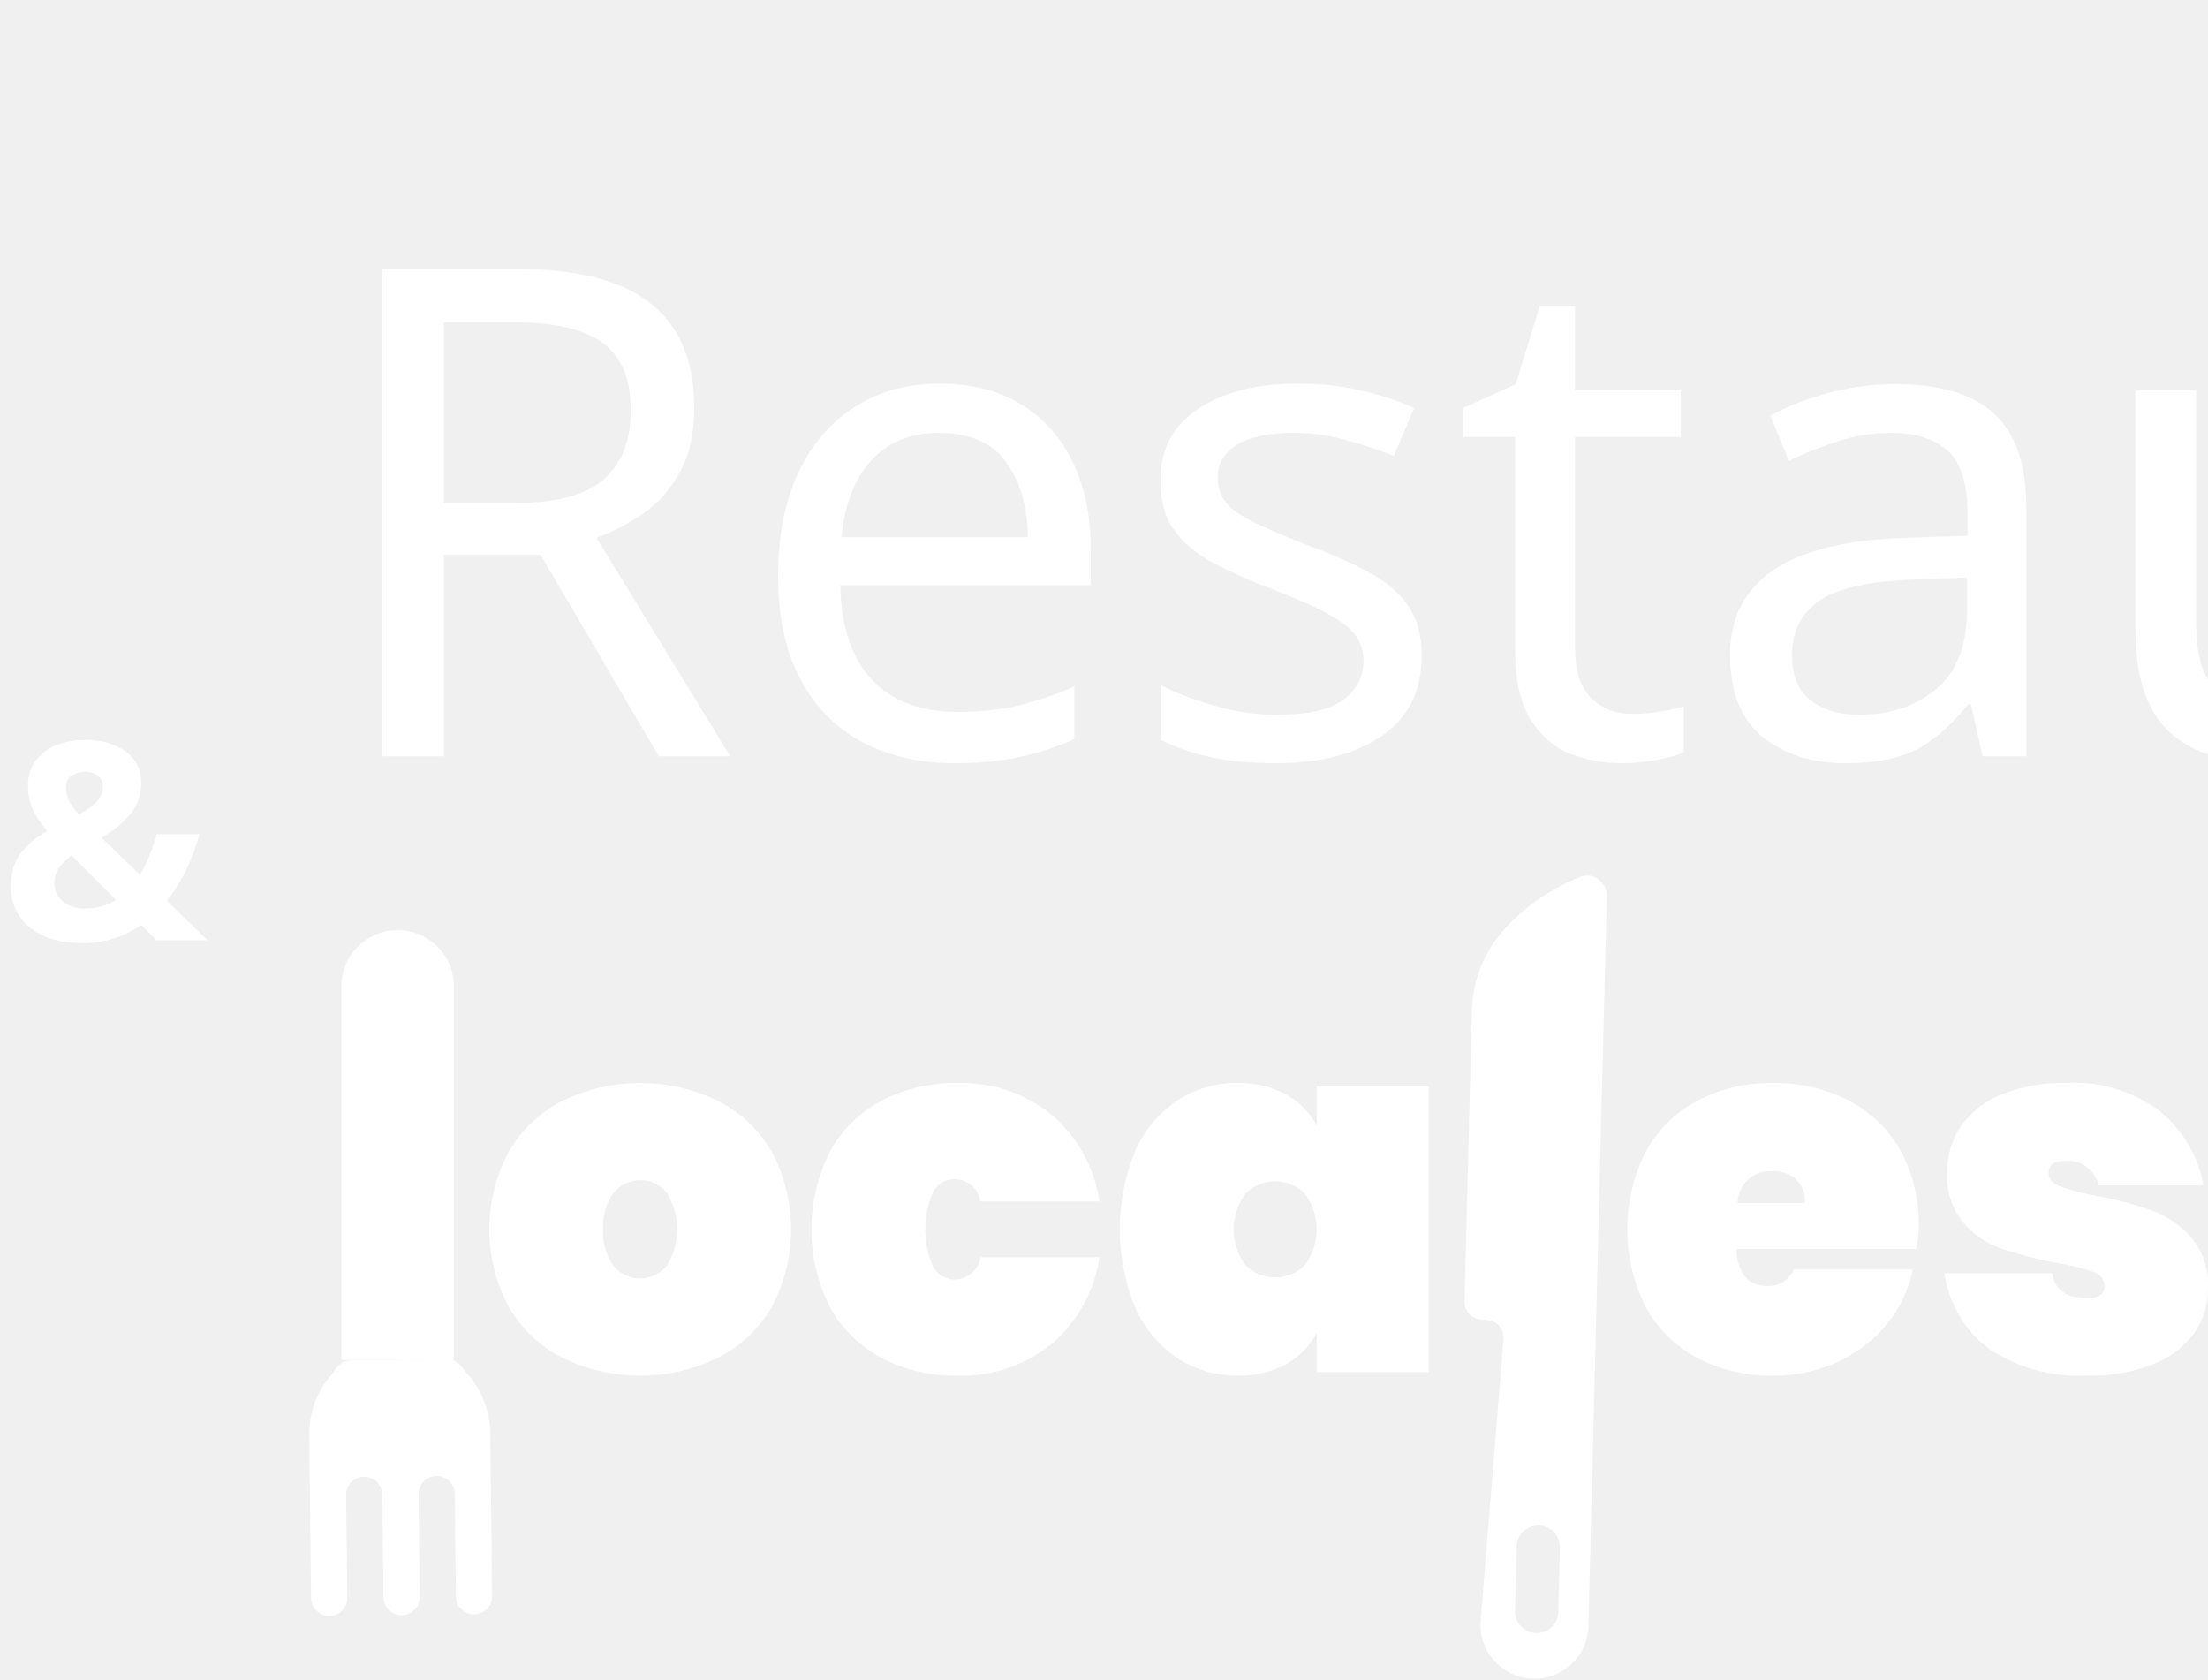
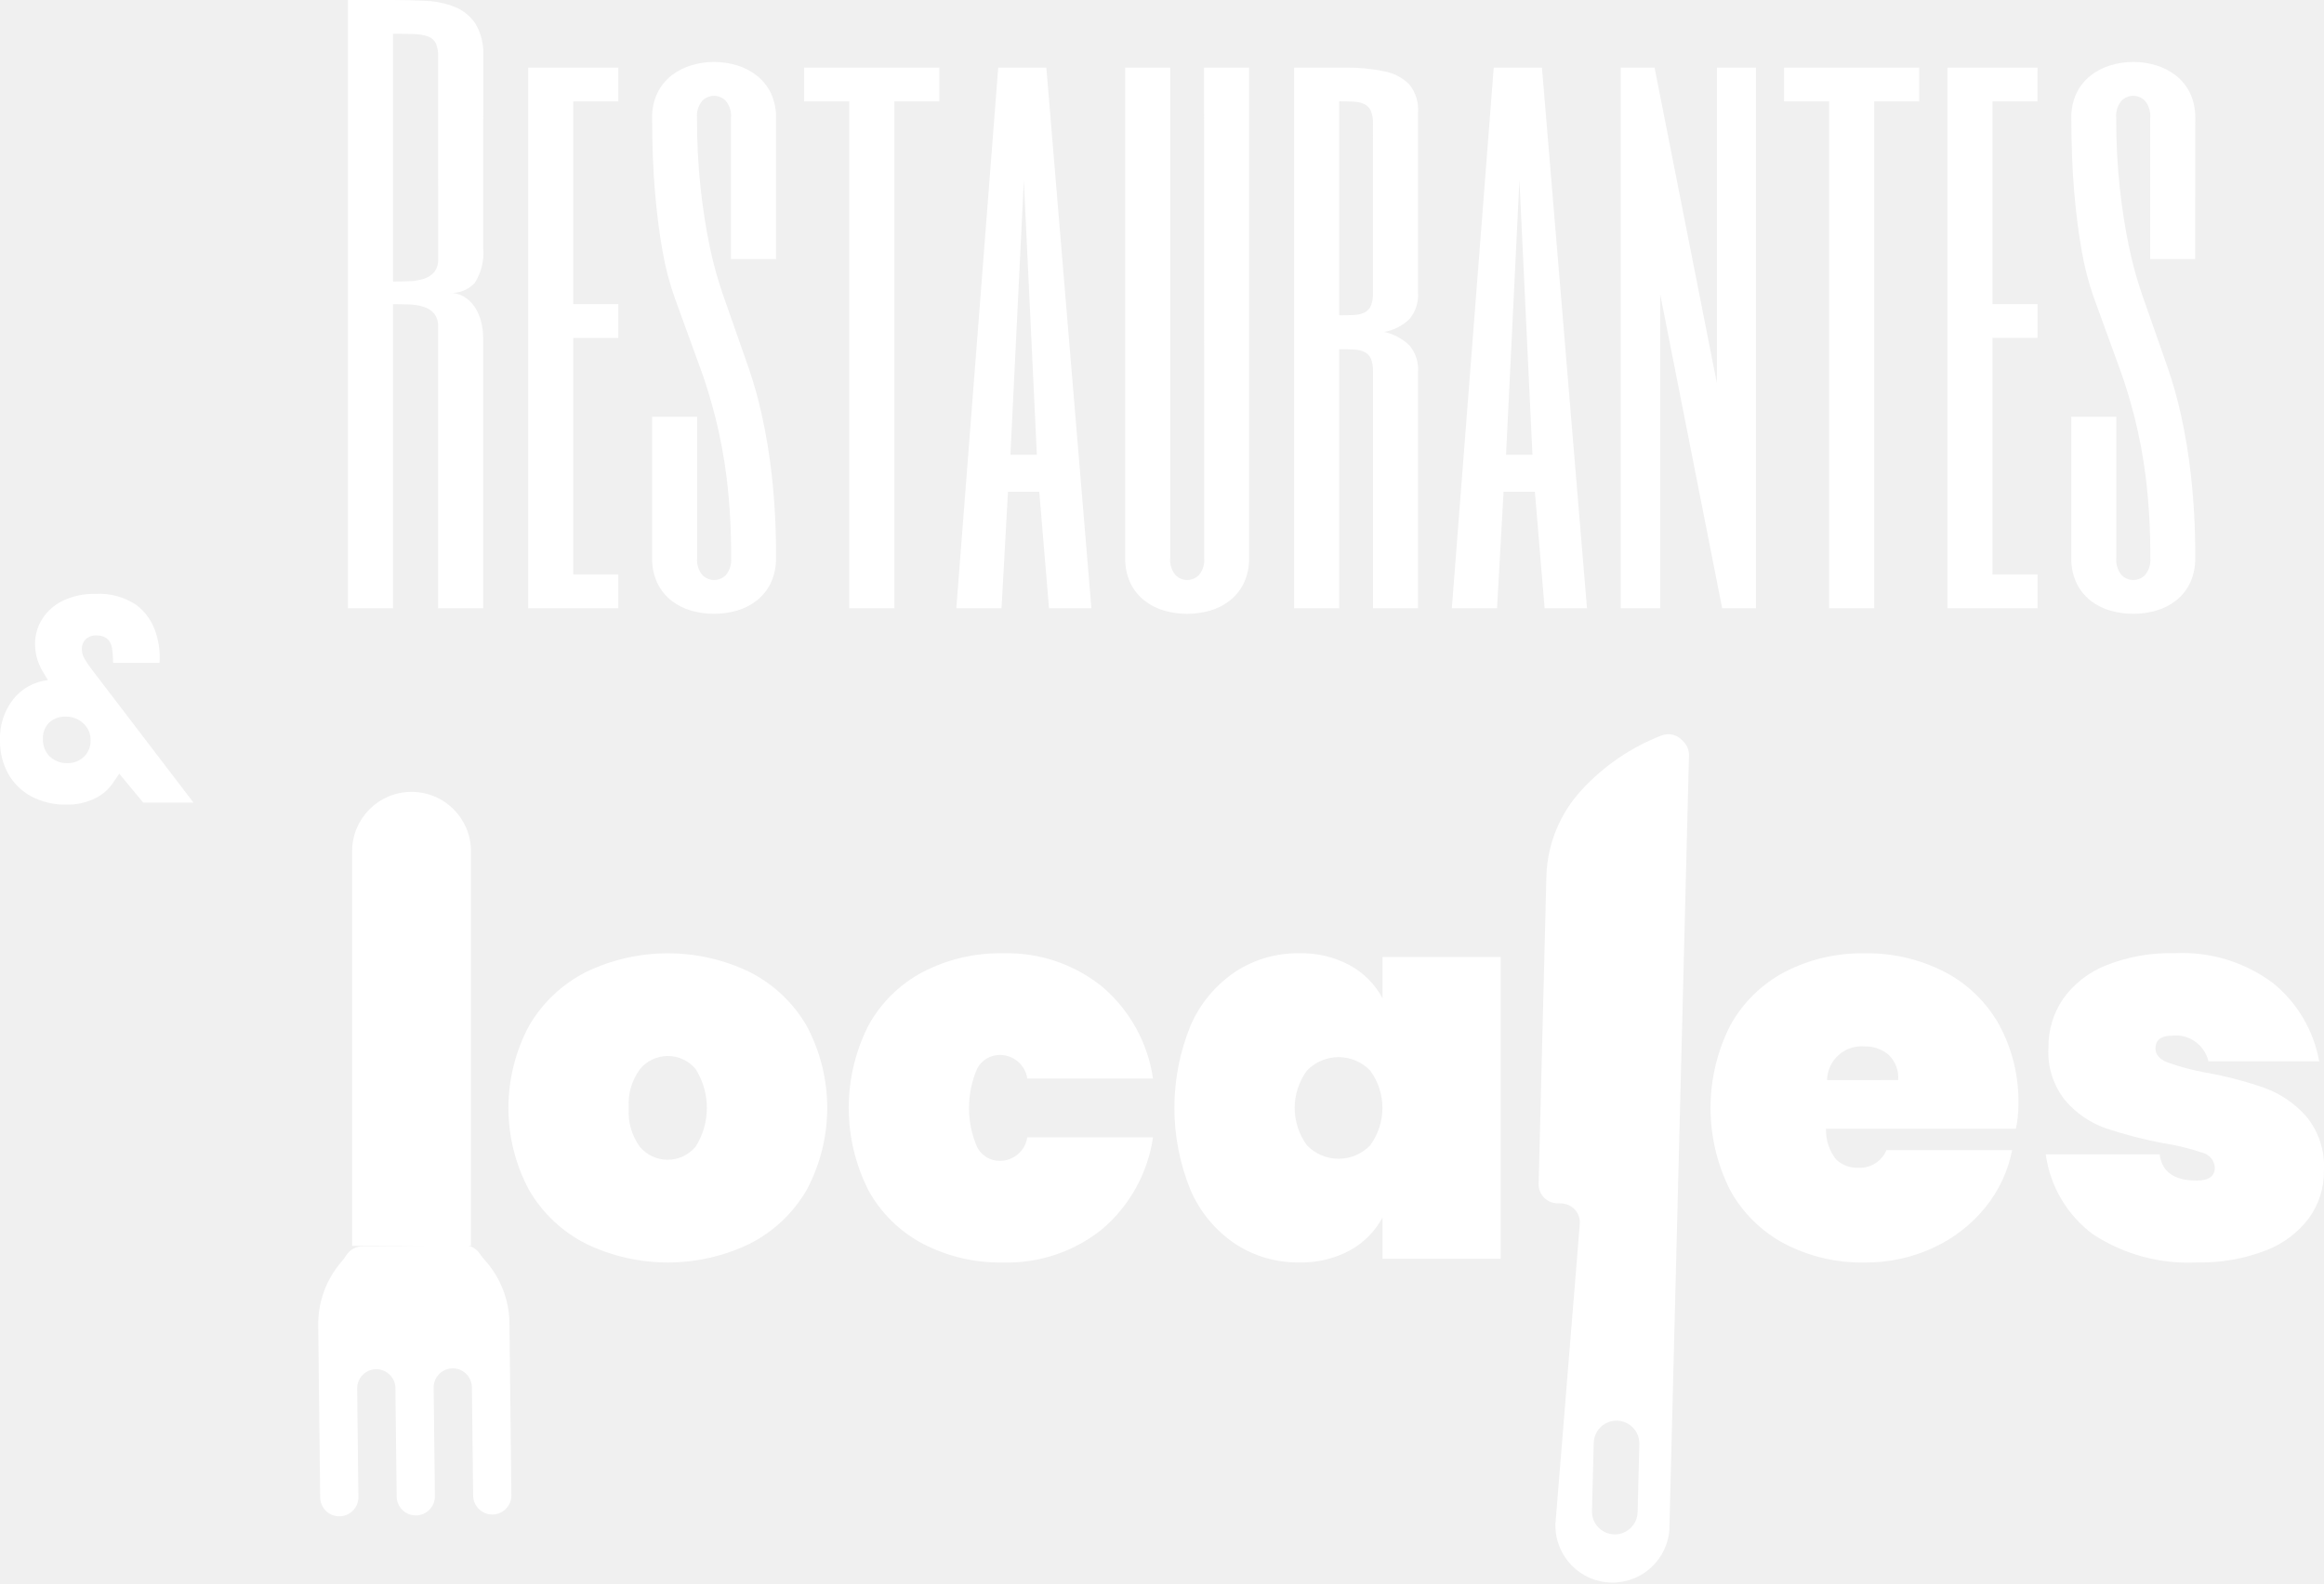
- <svg xmlns="http://www.w3.org/2000/svg" width="119.718" height="91.048" viewBox="0 0 119.718 91.048">
-   <g id="local_text" transform="translate(-1065.247 -1532.722)">
-     <text id="Restaurantes" transform="translate(1082.387 1573.722)" fill="#fff" font-size="37" font-family="SixCaps, Six Caps">
-       <tspan x="0" y="0">Restaurantes</tspan>
-     </text>
-     <g id="Group_1289" data-name="Group 1289" transform="translate(1065.247 1567.697)">
-       <g id="Group_1288" data-name="Group 1288" transform="translate(18.513 15.448)">
-         <path id="Path_1508" data-name="Path 1508" d="M1123.358,1677.443V1697.7h-6.1v-20.254a3.048,3.048,0,0,1,3.048-3.048h0A3.048,3.048,0,0,1,1123.358,1677.443Z" transform="translate(-1117.263 -1674.395)" fill="#fff" />
-         <path id="Path_1509" data-name="Path 1509" d="M1152.172,1698.646a7.083,7.083,0,0,1,2.924,2.76,8.93,8.93,0,0,1,0,8.429,7.08,7.08,0,0,1-2.924,2.759,9.661,9.661,0,0,1-8.4,0,7.075,7.075,0,0,1-2.924-2.759,8.93,8.93,0,0,1,0-8.429,7.079,7.079,0,0,1,2.924-2.76,9.661,9.661,0,0,1,8.4,0Zm-5.629,4.983a2.986,2.986,0,0,0-.577,1.99,3.036,3.036,0,0,0,.563,1.99,1.866,1.866,0,0,0,2.87,0,3.727,3.727,0,0,0,0-3.981,1.852,1.852,0,0,0-2.856,0Z" transform="translate(-1131.772 -1689.396)" fill="#fff" />
-         <path id="Path_1510" data-name="Path 1510" d="M1201.853,1699.387a7.637,7.637,0,0,1,2.622,4.723h-6.452a1.421,1.421,0,0,0-1.4-1.208,1.312,1.312,0,0,0-1.167.687,5.062,5.062,0,0,0,0,4.063,1.311,1.311,0,0,0,1.167.687,1.42,1.42,0,0,0,1.4-1.208h6.452a7.637,7.637,0,0,1-2.622,4.723,7.761,7.761,0,0,1-5.093,1.7,8.568,8.568,0,0,1-4.1-.961,6.831,6.831,0,0,1-2.8-2.759,9.364,9.364,0,0,1,0-8.429,6.835,6.835,0,0,1,2.8-2.76,8.574,8.574,0,0,1,4.1-.961A7.762,7.762,0,0,1,1201.853,1699.387Z" transform="translate(-1163.373 -1689.396)" fill="#fff" />
-         <path id="Path_1511" data-name="Path 1511" d="M1244.839,1698.3a4.2,4.2,0,0,1,1.675,1.689v-2.114h6.067v15.485h-6.067v-2.114a4.2,4.2,0,0,1-1.675,1.689,5.243,5.243,0,0,1-2.609.617,5.859,5.859,0,0,1-3.268-.947,6.393,6.393,0,0,1-2.292-2.745,11.162,11.162,0,0,1,0-8.484,6.388,6.388,0,0,1,2.292-2.746,5.858,5.858,0,0,1,3.268-.948A5.241,5.241,0,0,1,1244.839,1698.3Zm-2.2,5.4a3.241,3.241,0,0,0,0,3.844,2.253,2.253,0,0,0,3.24,0,3.239,3.239,0,0,0,0-3.844,2.256,2.256,0,0,0-3.24,0Z" transform="translate(-1193.633 -1689.396)" fill="#fff" />
-         <path id="Path_1512" data-name="Path 1512" d="M1328.809,1706.691h-9.747a2.44,2.44,0,0,0,.522,1.579,1.584,1.584,0,0,0,1.153.425,1.482,1.482,0,0,0,1.428-.906h6.452a6.709,6.709,0,0,1-1.387,2.952,7.452,7.452,0,0,1-2.663,2.059,8.187,8.187,0,0,1-3.528.755,8.568,8.568,0,0,1-4.1-.961,6.829,6.829,0,0,1-2.8-2.759,9.363,9.363,0,0,1,0-8.429,6.833,6.833,0,0,1,2.8-2.76,8.574,8.574,0,0,1,4.1-.961,8.672,8.672,0,0,1,4.1.948,6.817,6.817,0,0,1,2.8,2.7,8.234,8.234,0,0,1,1,4.146A5.684,5.684,0,0,1,1328.809,1706.691Zm-6.041-2.5a1.631,1.631,0,0,0-.494-1.3,1.83,1.83,0,0,0-1.236-.426,1.772,1.772,0,0,0-1.922,1.73Z" transform="translate(-1243.419 -1689.396)" fill="#fff" />
-         <path id="Path_1513" data-name="Path 1513" d="M1373.156,1699.209a6.669,6.669,0,0,1,2.375,4.022h-5.684a1.716,1.716,0,0,0-1.867-1.318q-.851,0-.851.659,0,.467.618.714a12.374,12.374,0,0,0,1.963.522,19.489,19.489,0,0,1,3.006.782,5.251,5.251,0,0,1,2.155,1.469,4.017,4.017,0,0,1,.906,2.773,4.089,4.089,0,0,1-.769,2.444,5.008,5.008,0,0,1-2.252,1.675,9.206,9.206,0,0,1-3.487.6,8.921,8.921,0,0,1-5.327-1.428,6.136,6.136,0,0,1-2.444-4.118h5.848q.165,1.345,1.894,1.345.933,0,.934-.659a.825.825,0,0,0-.631-.769,11.736,11.736,0,0,0-2.032-.494,22.06,22.06,0,0,1-2.952-.769,4.883,4.883,0,0,1-2.045-1.4,3.946,3.946,0,0,1-.879-2.719,4.361,4.361,0,0,1,.741-2.5,4.928,4.928,0,0,1,2.2-1.73,8.886,8.886,0,0,1,3.542-.631A7.769,7.769,0,0,1,1373.156,1699.209Z" transform="translate(-1274.574 -1689.396)" fill="#fff" />
+ <svg xmlns="http://www.w3.org/2000/svg" width="119.283" height="81.267" viewBox="0 0 119.283 81.267">
+   <g transform="translate(-1065.682 -1542.503)">
+     <path d="M8.094-18.5a2.831,2.831,0,0,1-.434,1.807,1.619,1.619,0,0,1-1.3.506,1.426,1.426,0,0,1,.759.2,1.73,1.73,0,0,1,.542.524,2.429,2.429,0,0,1,.325.741,3.35,3.35,0,0,1,.108.849V0H5.781V-14.453a1.006,1.006,0,0,0-.2-.668,1.141,1.141,0,0,0-.524-.343,2.715,2.715,0,0,0-.741-.126q-.416-.018-.849-.018V0H1.156V-31.219H3.469q.867,0,1.7.045a4.462,4.462,0,0,1,1.481.316A2.316,2.316,0,0,1,7.7-30a2.967,2.967,0,0,1,.4,1.671ZM5.781-28.328A1.529,1.529,0,0,0,5.664-29a.708.708,0,0,0-.388-.343,2.2,2.2,0,0,0-.714-.126q-.443-.018-1.093-.018v12.719q.434,0,.849-.018a2.715,2.715,0,0,0,.741-.126,1.141,1.141,0,0,0,.524-.343,1.006,1.006,0,0,0,.2-.668Zm9.25,2.313H12.719v10.406h2.313v1.734H12.719V-1.734h2.313V0H10.406V-27.75h4.625Zm8.094,8.094H20.813v-7.227a1.208,1.208,0,0,0-.271-.9.856.856,0,0,0-.6-.253.856.856,0,0,0-.6.253,1.209,1.209,0,0,0-.271.9,32.552,32.552,0,0,0,.18,3.56q.18,1.626.467,3A19.828,19.828,0,0,0,20.4-16.1l.726,2.07.606,1.729a22.2,22.2,0,0,1,.655,2.334,29.493,29.493,0,0,1,.523,3.16A36.733,36.733,0,0,1,23.125-2.6a2.936,2.936,0,0,1-.271,1.309,2.554,2.554,0,0,1-.723.9,2.967,2.967,0,0,1-1.021.515,4.224,4.224,0,0,1-1.165.162A4.221,4.221,0,0,1,18.78.126a2.968,2.968,0,0,1-1.021-.515,2.555,2.555,0,0,1-.723-.9,2.939,2.939,0,0,1-.271-1.31V-9.828h2.313V-2.6a1.208,1.208,0,0,0,.271.9.856.856,0,0,0,.6.253.856.856,0,0,0,.6-.253,1.208,1.208,0,0,0,.271-.9,32.317,32.317,0,0,0-.228-4.091A25.952,25.952,0,0,0,20.012-9.8q-.346-1.346-.719-2.372l-.682-1.876-.685-1.884a14.691,14.691,0,0,1-.626-2.407q-.244-1.355-.388-3.044t-.145-3.767a2.881,2.881,0,0,1,.271-1.3,2.577,2.577,0,0,1,.723-.894,3.1,3.1,0,0,1,1.021-.524,4.014,4.014,0,0,1,1.165-.172,4.014,4.014,0,0,1,1.165.172,3.1,3.1,0,0,1,1.021.524,2.577,2.577,0,0,1,.723.894,2.881,2.881,0,0,1,.271,1.3Zm8.383-9.828v1.734H29.2V0H26.883V-26.016H24.57V-27.75ZM39.313,0H37.137l-.5-5.98H35.031L34.7,0h-2.32l2.15-27.75H37Zm-2.8-7.877-.668-14.092L35.157-7.877ZM45.094-27.75h2.313V-2.6a2.939,2.939,0,0,1-.271,1.31,2.555,2.555,0,0,1-.723.9,2.968,2.968,0,0,1-1.021.515,4.221,4.221,0,0,1-1.165.163A4.221,4.221,0,0,1,43.061.126a2.968,2.968,0,0,1-1.021-.515,2.555,2.555,0,0,1-.723-.9,2.939,2.939,0,0,1-.271-1.31V-27.75h2.313V-2.6a1.208,1.208,0,0,0,.271.9.856.856,0,0,0,.6.253.856.856,0,0,0,.6-.253,1.208,1.208,0,0,0,.271-.9ZM56.078-16.187a1.9,1.9,0,0,1-.434,1.337,2.471,2.471,0,0,1-1.3.668,2.68,2.68,0,0,1,1.3.7,1.9,1.9,0,0,1,.434,1.337V0H53.766V-12.141a1.641,1.641,0,0,0-.108-.668.7.7,0,0,0-.325-.343,1.382,1.382,0,0,0-.542-.126q-.325-.018-.759-.018V0H49.719V-27.75h2.6a9.267,9.267,0,0,1,2.014.19,2.472,2.472,0,0,1,1.292.668,2.053,2.053,0,0,1,.452,1.454Zm-2.312-8.672a1.641,1.641,0,0,0-.108-.668.7.7,0,0,0-.325-.343A1.382,1.382,0,0,0,52.79-26q-.325-.018-.759-.018v10.984q.434,0,.759-.018a1.382,1.382,0,0,0,.542-.126.7.7,0,0,0,.325-.343,1.641,1.641,0,0,0,.108-.668ZM64.75,0H62.575l-.5-5.98H60.468L60.133,0h-2.32l2.15-27.75h2.475Zm-2.8-7.877-.668-14.092L60.595-7.877ZM73.422,0H71.688l-3.18-16.111V0H66.484V-27.75h1.734l3.2,16.205V-27.75h2.005ZM81.8-27.75v1.734H79.492V0H77.18V-26.016H74.867V-27.75Zm6.07,1.734H85.563v10.406h2.313v1.734H85.563V-1.734h2.313V0H83.25V-27.75h4.625Zm8.094,8.094H93.656v-7.227a1.208,1.208,0,0,0-.271-.9.856.856,0,0,0-.6-.253.856.856,0,0,0-.6.253,1.209,1.209,0,0,0-.271.9,32.553,32.553,0,0,0,.18,3.56q.18,1.626.467,3a19.828,19.828,0,0,0,.679,2.489l.726,2.07.606,1.729a22.2,22.2,0,0,1,.655,2.334,29.492,29.492,0,0,1,.523,3.16A36.732,36.732,0,0,1,95.969-2.6,2.936,2.936,0,0,1,95.7-1.291a2.554,2.554,0,0,1-.723.9,2.967,2.967,0,0,1-1.021.515,4.224,4.224,0,0,1-1.165.162A4.221,4.221,0,0,1,91.624.126,2.968,2.968,0,0,1,90.6-.388a2.555,2.555,0,0,1-.723-.9,2.939,2.939,0,0,1-.271-1.31V-9.828h2.313V-2.6a1.208,1.208,0,0,0,.271.9.856.856,0,0,0,.6.253.856.856,0,0,0,.6-.253,1.208,1.208,0,0,0,.271-.9,32.318,32.318,0,0,0-.228-4.091A25.951,25.951,0,0,0,92.855-9.8q-.346-1.346-.719-2.372l-.682-1.876-.685-1.884a14.692,14.692,0,0,1-.626-2.407q-.244-1.355-.388-3.044t-.145-3.767a2.881,2.881,0,0,1,.271-1.3,2.577,2.577,0,0,1,.723-.894,3.1,3.1,0,0,1,1.021-.524,4.014,4.014,0,0,1,1.165-.172,4.014,4.014,0,0,1,1.165.172,3.1,3.1,0,0,1,1.021.524,2.577,2.577,0,0,1,.723.894,2.881,2.881,0,0,1,.271,1.3Z" transform="translate(1082.387 1573.722)" fill="#fff" />
+     <g transform="translate(1065.247 1567.697)">
+       <g transform="translate(18.513 15.448)">
+         <path d="M1123.358,1677.443V1697.7h-6.1v-20.254a3.048,3.048,0,0,1,3.048-3.048h0A3.048,3.048,0,0,1,1123.358,1677.443Z" transform="translate(-1117.263 -1674.395)" fill="#fff" />
+         <path d="M1152.172,1698.646a7.083,7.083,0,0,1,2.924,2.76,8.93,8.93,0,0,1,0,8.429,7.08,7.08,0,0,1-2.924,2.759,9.661,9.661,0,0,1-8.4,0,7.075,7.075,0,0,1-2.924-2.759,8.93,8.93,0,0,1,0-8.429,7.079,7.079,0,0,1,2.924-2.76,9.661,9.661,0,0,1,8.4,0Zm-5.629,4.983a2.986,2.986,0,0,0-.577,1.99,3.036,3.036,0,0,0,.563,1.99,1.866,1.866,0,0,0,2.87,0,3.727,3.727,0,0,0,0-3.981,1.852,1.852,0,0,0-2.856,0Z" transform="translate(-1131.772 -1689.396)" fill="#fff" />
+         <path d="M1201.853,1699.387a7.637,7.637,0,0,1,2.622,4.723h-6.452a1.421,1.421,0,0,0-1.4-1.208,1.312,1.312,0,0,0-1.167.687,5.062,5.062,0,0,0,0,4.063,1.311,1.311,0,0,0,1.167.687,1.42,1.42,0,0,0,1.4-1.208h6.452a7.637,7.637,0,0,1-2.622,4.723,7.761,7.761,0,0,1-5.093,1.7,8.568,8.568,0,0,1-4.1-.961,6.831,6.831,0,0,1-2.8-2.759,9.364,9.364,0,0,1,0-8.429,6.835,6.835,0,0,1,2.8-2.76,8.574,8.574,0,0,1,4.1-.961A7.762,7.762,0,0,1,1201.853,1699.387Z" transform="translate(-1163.373 -1689.396)" fill="#fff" />
+         <path d="M1244.839,1698.3a4.2,4.2,0,0,1,1.675,1.689v-2.114h6.067v15.485h-6.067v-2.114a4.2,4.2,0,0,1-1.675,1.689,5.243,5.243,0,0,1-2.609.617,5.859,5.859,0,0,1-3.268-.947,6.393,6.393,0,0,1-2.292-2.745,11.162,11.162,0,0,1,0-8.484,6.388,6.388,0,0,1,2.292-2.746,5.858,5.858,0,0,1,3.268-.948A5.241,5.241,0,0,1,1244.839,1698.3Zm-2.2,5.4a3.241,3.241,0,0,0,0,3.844,2.253,2.253,0,0,0,3.24,0,3.239,3.239,0,0,0,0-3.844,2.256,2.256,0,0,0-3.24,0Z" transform="translate(-1193.633 -1689.396)" fill="#fff" />
+         <path d="M1328.809,1706.691h-9.747a2.44,2.44,0,0,0,.522,1.579,1.584,1.584,0,0,0,1.153.425,1.482,1.482,0,0,0,1.428-.906h6.452a6.709,6.709,0,0,1-1.387,2.952,7.452,7.452,0,0,1-2.663,2.059,8.187,8.187,0,0,1-3.528.755,8.568,8.568,0,0,1-4.1-.961,6.829,6.829,0,0,1-2.8-2.759,9.363,9.363,0,0,1,0-8.429,6.833,6.833,0,0,1,2.8-2.76,8.574,8.574,0,0,1,4.1-.961,8.672,8.672,0,0,1,4.1.948,6.817,6.817,0,0,1,2.8,2.7,8.234,8.234,0,0,1,1,4.146A5.684,5.684,0,0,1,1328.809,1706.691Zm-6.041-2.5a1.631,1.631,0,0,0-.494-1.3,1.83,1.83,0,0,0-1.236-.426,1.772,1.772,0,0,0-1.922,1.73Z" transform="translate(-1243.419 -1689.396)" fill="#fff" />
+         <path d="M1373.156,1699.209a6.669,6.669,0,0,1,2.375,4.022h-5.684a1.716,1.716,0,0,0-1.867-1.318q-.851,0-.851.659,0,.467.618.714a12.374,12.374,0,0,0,1.963.522,19.489,19.489,0,0,1,3.006.782,5.251,5.251,0,0,1,2.155,1.469,4.017,4.017,0,0,1,.906,2.773,4.089,4.089,0,0,1-.769,2.444,5.008,5.008,0,0,1-2.252,1.675,9.206,9.206,0,0,1-3.487.6,8.921,8.921,0,0,1-5.327-1.428,6.136,6.136,0,0,1-2.444-4.118h5.848q.165,1.345,1.894,1.345.933,0,.934-.659a.825.825,0,0,0-.631-.769,11.736,11.736,0,0,0-2.032-.494,22.06,22.06,0,0,1-2.952-.769,4.883,4.883,0,0,1-2.045-1.4,3.946,3.946,0,0,1-.879-2.719,4.361,4.361,0,0,1,.741-2.5,4.928,4.928,0,0,1,2.2-1.73,8.886,8.886,0,0,1,3.542-.631A7.769,7.769,0,0,1,1373.156,1699.209Z" transform="translate(-1274.574 -1689.396)" fill="#fff" />
      </g>
-       <text id="_" data-name="&amp;" transform="translate(0 16)" fill="#fff" font-size="15" font-family="Poppins-Bold, Poppins" font-weight="700" letter-spacing="0.5em">
-         <tspan x="0" y="0">&amp;</tspan>
-       </text>
-       <path id="Path_1514" data-name="Path 1514" d="M1114.621,1739.837a.977.977,0,0,0-.814.452,2.777,2.777,0,0,1-.245.329,4.9,4.9,0,0,0-1.2,3.269l.1,8.835a.981.981,0,0,0,.993.97h0a.981.981,0,0,0,.97-.993l-.064-5.563a.982.982,0,0,1,.97-.993h0a.982.982,0,0,1,.993.971l.064,5.563a.982.982,0,0,0,.993.971h0a.982.982,0,0,0,.97-.993l-.064-5.563a.981.981,0,0,1,.97-.993h0a.982.982,0,0,1,.993.97l.064,5.563a.982.982,0,0,0,.993.97h0a.981.981,0,0,0,.97-.992l-.1-8.835a4.9,4.9,0,0,0-1.273-3.241,2.73,2.73,0,0,1-.252-.323.977.977,0,0,0-.825-.433Z" transform="translate(-1095.594 -1701.058)" fill="#fff" />
-       <path id="Path_1515" data-name="Path 1515" d="M1295.064,1706.819l.468-18.465.536-21.169a.977.977,0,0,0-.268-.7l-.085-.089a.976.976,0,0,0-1.074-.233,10.945,10.945,0,0,0-4.048,2.753,6.824,6.824,0,0,0-1.841,4.389l-.4,15.865a.976.976,0,0,0,.951,1l.213.006a.976.976,0,0,1,.948,1.055l-1.251,15.4c0,.024,0,.049,0,.074a2.929,2.929,0,0,0,5.856.111Zm-2.833.343a1.171,1.171,0,0,1-1.141-1.2l.089-3.479a1.171,1.171,0,1,1,2.341.059l-.088,3.479A1.171,1.171,0,0,1,1292.231,1707.163Z" transform="translate(-1208.944 -1653.6)" fill="#fff" />
+       <path d="M7.785,0,6.555-1.485q-.15.24-.255.375a2.346,2.346,0,0,1-.968.885,3.17,3.17,0,0,1-1.477.33A3.686,3.686,0,0,1,2.018-.33,2.964,2.964,0,0,1,.84-1.508,3.435,3.435,0,0,1,.435-3.18a3.238,3.238,0,0,1,.69-2.138,2.646,2.646,0,0,1,1.77-.967l-.18-.3a3.209,3.209,0,0,1-.36-.75,2.7,2.7,0,0,1-.12-.825A2.361,2.361,0,0,1,2.6-9.42a2.557,2.557,0,0,1,1.058-.938,3.671,3.671,0,0,1,1.673-.353,3.4,3.4,0,0,1,2.115.578A2.858,2.858,0,0,1,8.46-8.625,4.02,4.02,0,0,1,8.625-7.17H6.24q0-.255-.03-.555-.045-.855-.84-.855a.735.735,0,0,0-.533.195.658.658,0,0,0-.2.495.969.969,0,0,0,.112.465,4.906,4.906,0,0,0,.368.555L10.365,0Zm-3.9-2.025a1.182,1.182,0,0,0,.862-.33,1.125,1.125,0,0,0,.338-.84,1.132,1.132,0,0,0-.375-.87,1.283,1.283,0,0,0-.9-.345,1.194,1.194,0,0,0-.848.3,1.11,1.11,0,0,0-.322.855,1.179,1.179,0,0,0,.352.892A1.238,1.238,0,0,0,3.885-2.025Z" transform="translate(0 16)" fill="#fff" />
+       <path d="M1114.621,1739.837a.977.977,0,0,0-.814.452,2.777,2.777,0,0,1-.245.329,4.9,4.9,0,0,0-1.2,3.269l.1,8.835a.981.981,0,0,0,.993.97h0a.981.981,0,0,0,.97-.993l-.064-5.563a.982.982,0,0,1,.97-.993h0a.982.982,0,0,1,.993.971l.064,5.563a.982.982,0,0,0,.993.971h0a.982.982,0,0,0,.97-.993l-.064-5.563a.981.981,0,0,1,.97-.993h0a.982.982,0,0,1,.993.97l.064,5.563a.982.982,0,0,0,.993.97h0a.981.981,0,0,0,.97-.992l-.1-8.835a4.9,4.9,0,0,0-1.273-3.241,2.73,2.73,0,0,1-.252-.323.977.977,0,0,0-.825-.433Z" transform="translate(-1095.594 -1701.058)" fill="#fff" />
+       <path d="M1295.064,1706.819l.468-18.465.536-21.169a.977.977,0,0,0-.268-.7l-.085-.089a.976.976,0,0,0-1.074-.233,10.945,10.945,0,0,0-4.048,2.753,6.824,6.824,0,0,0-1.841,4.389l-.4,15.865a.976.976,0,0,0,.951,1l.213.006a.976.976,0,0,1,.948,1.055l-1.251,15.4c0,.024,0,.049,0,.074a2.929,2.929,0,0,0,5.856.111Zm-2.833.343a1.171,1.171,0,0,1-1.141-1.2l.089-3.479a1.171,1.171,0,1,1,2.341.059l-.088,3.479A1.171,1.171,0,0,1,1292.231,1707.163Z" transform="translate(-1208.944 -1653.6)" fill="#fff" />
    </g>
  </g>
</svg>
